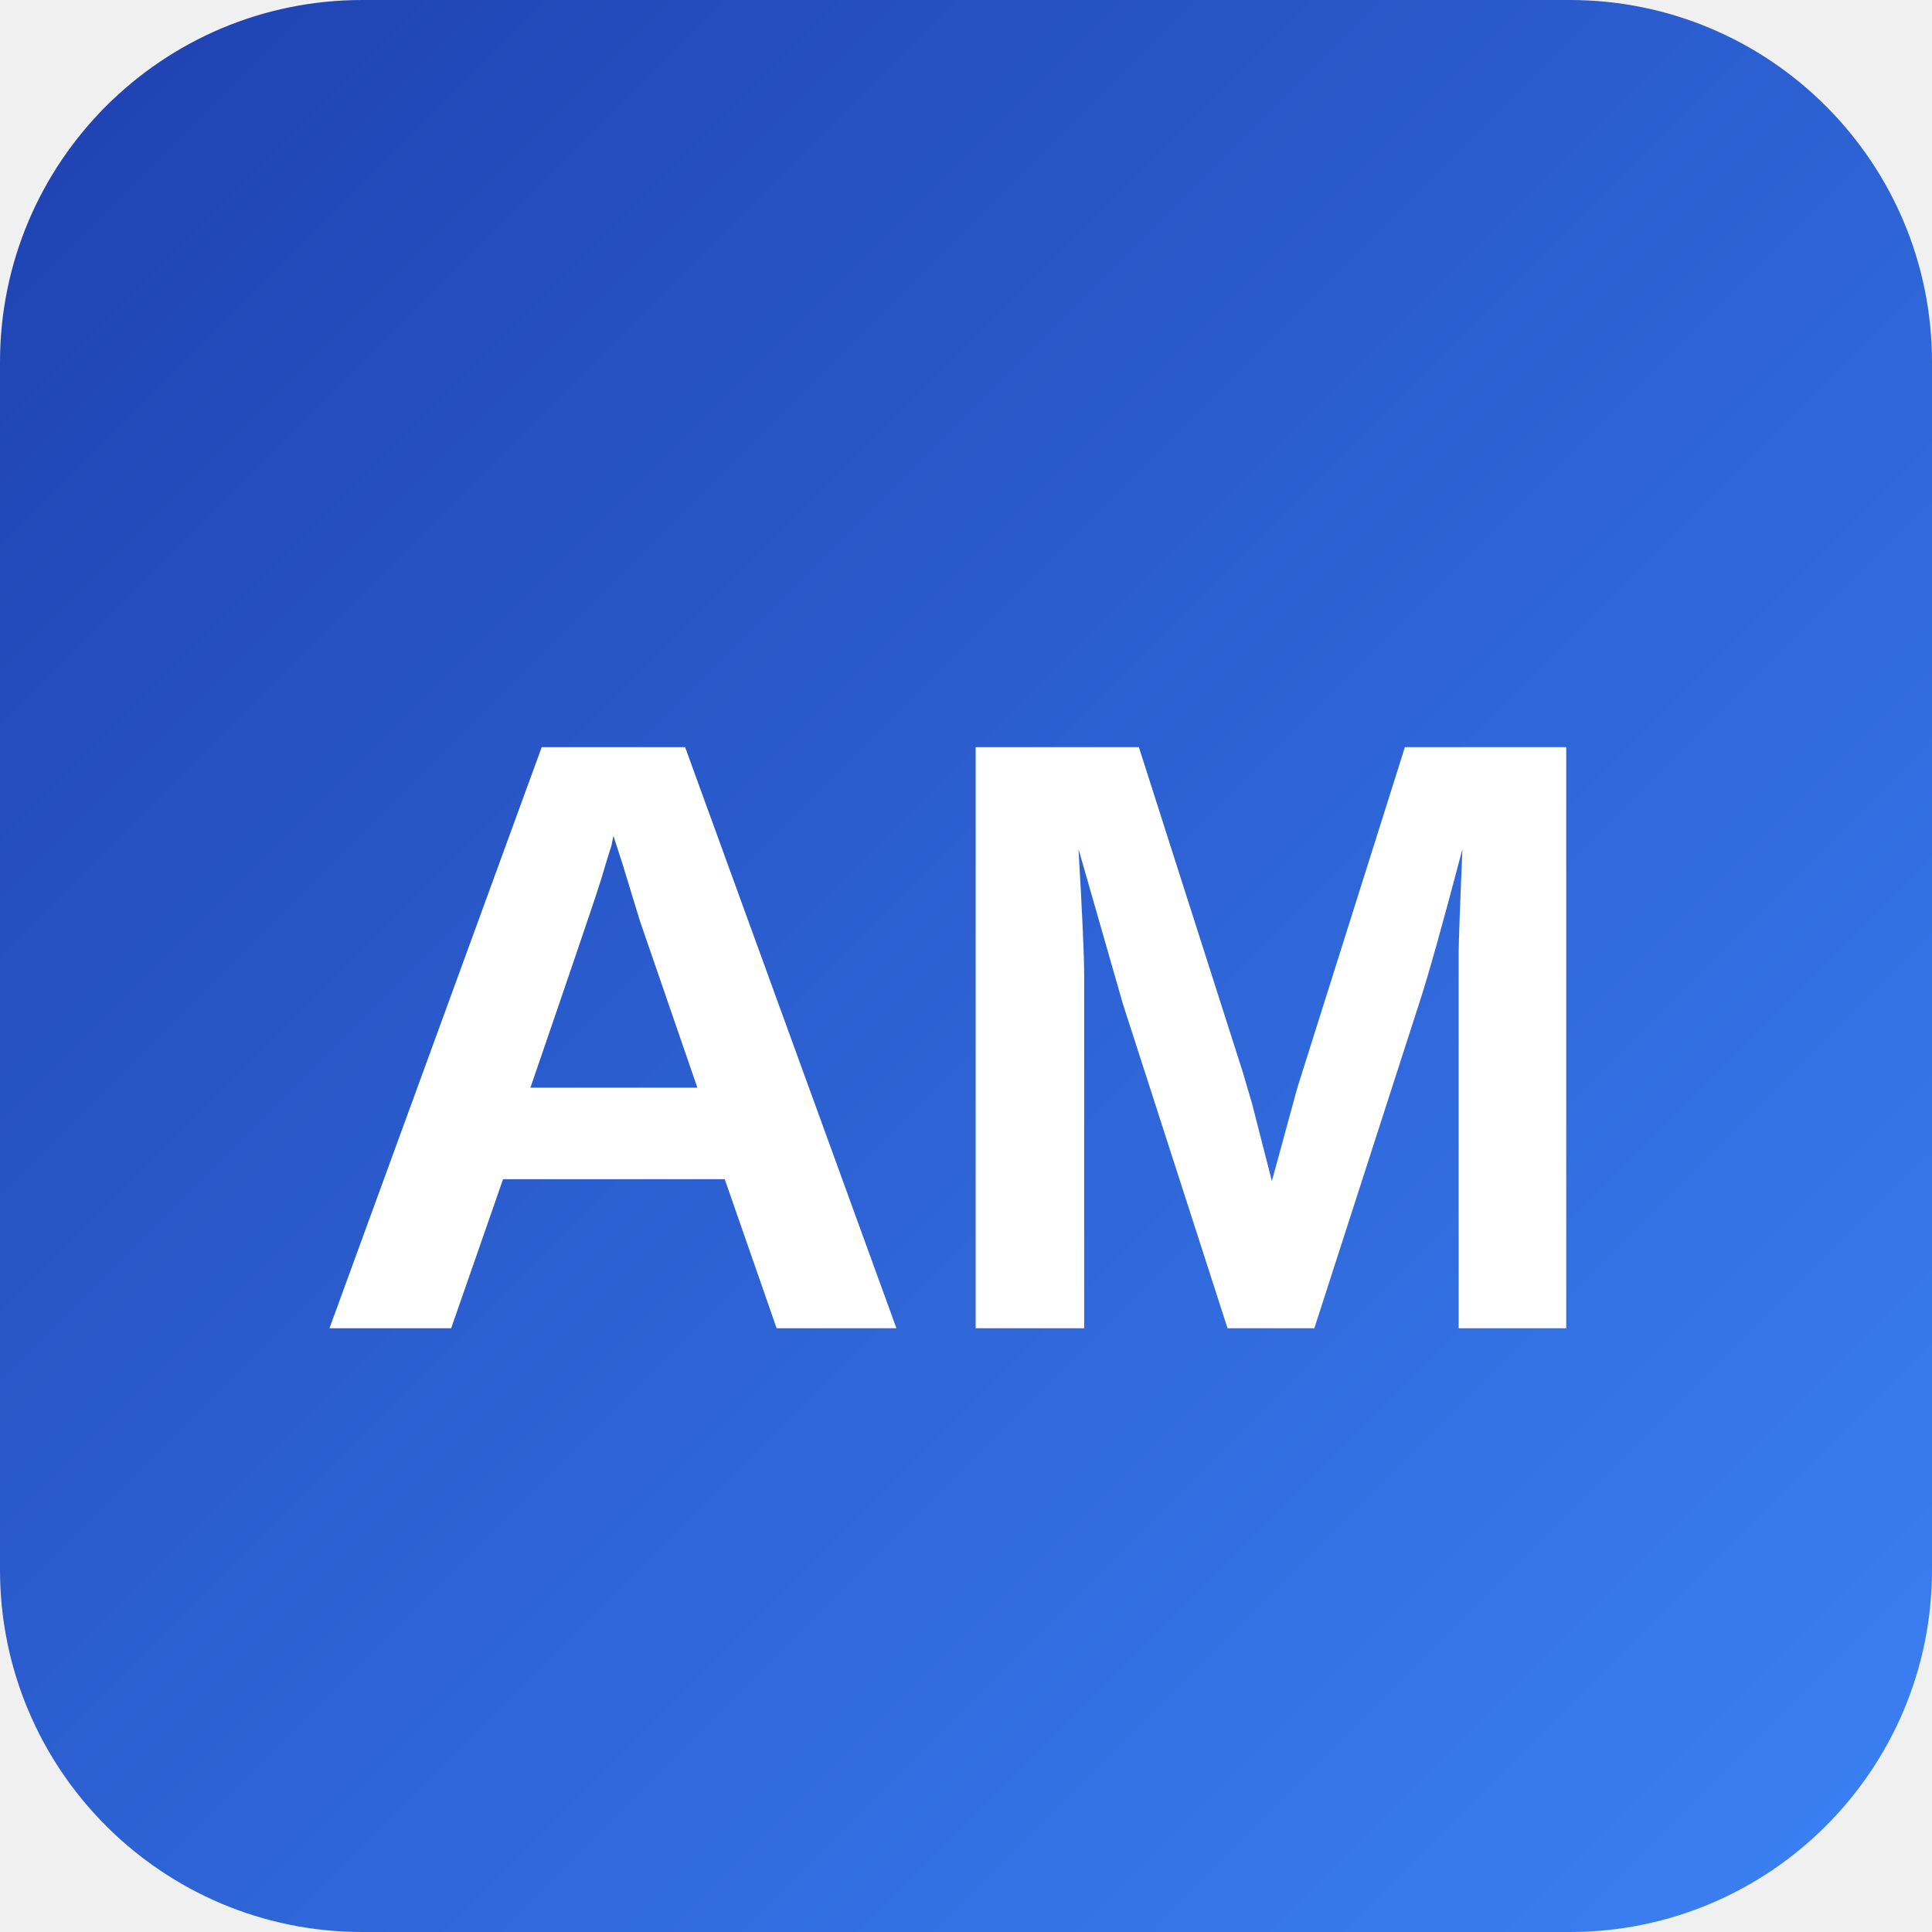
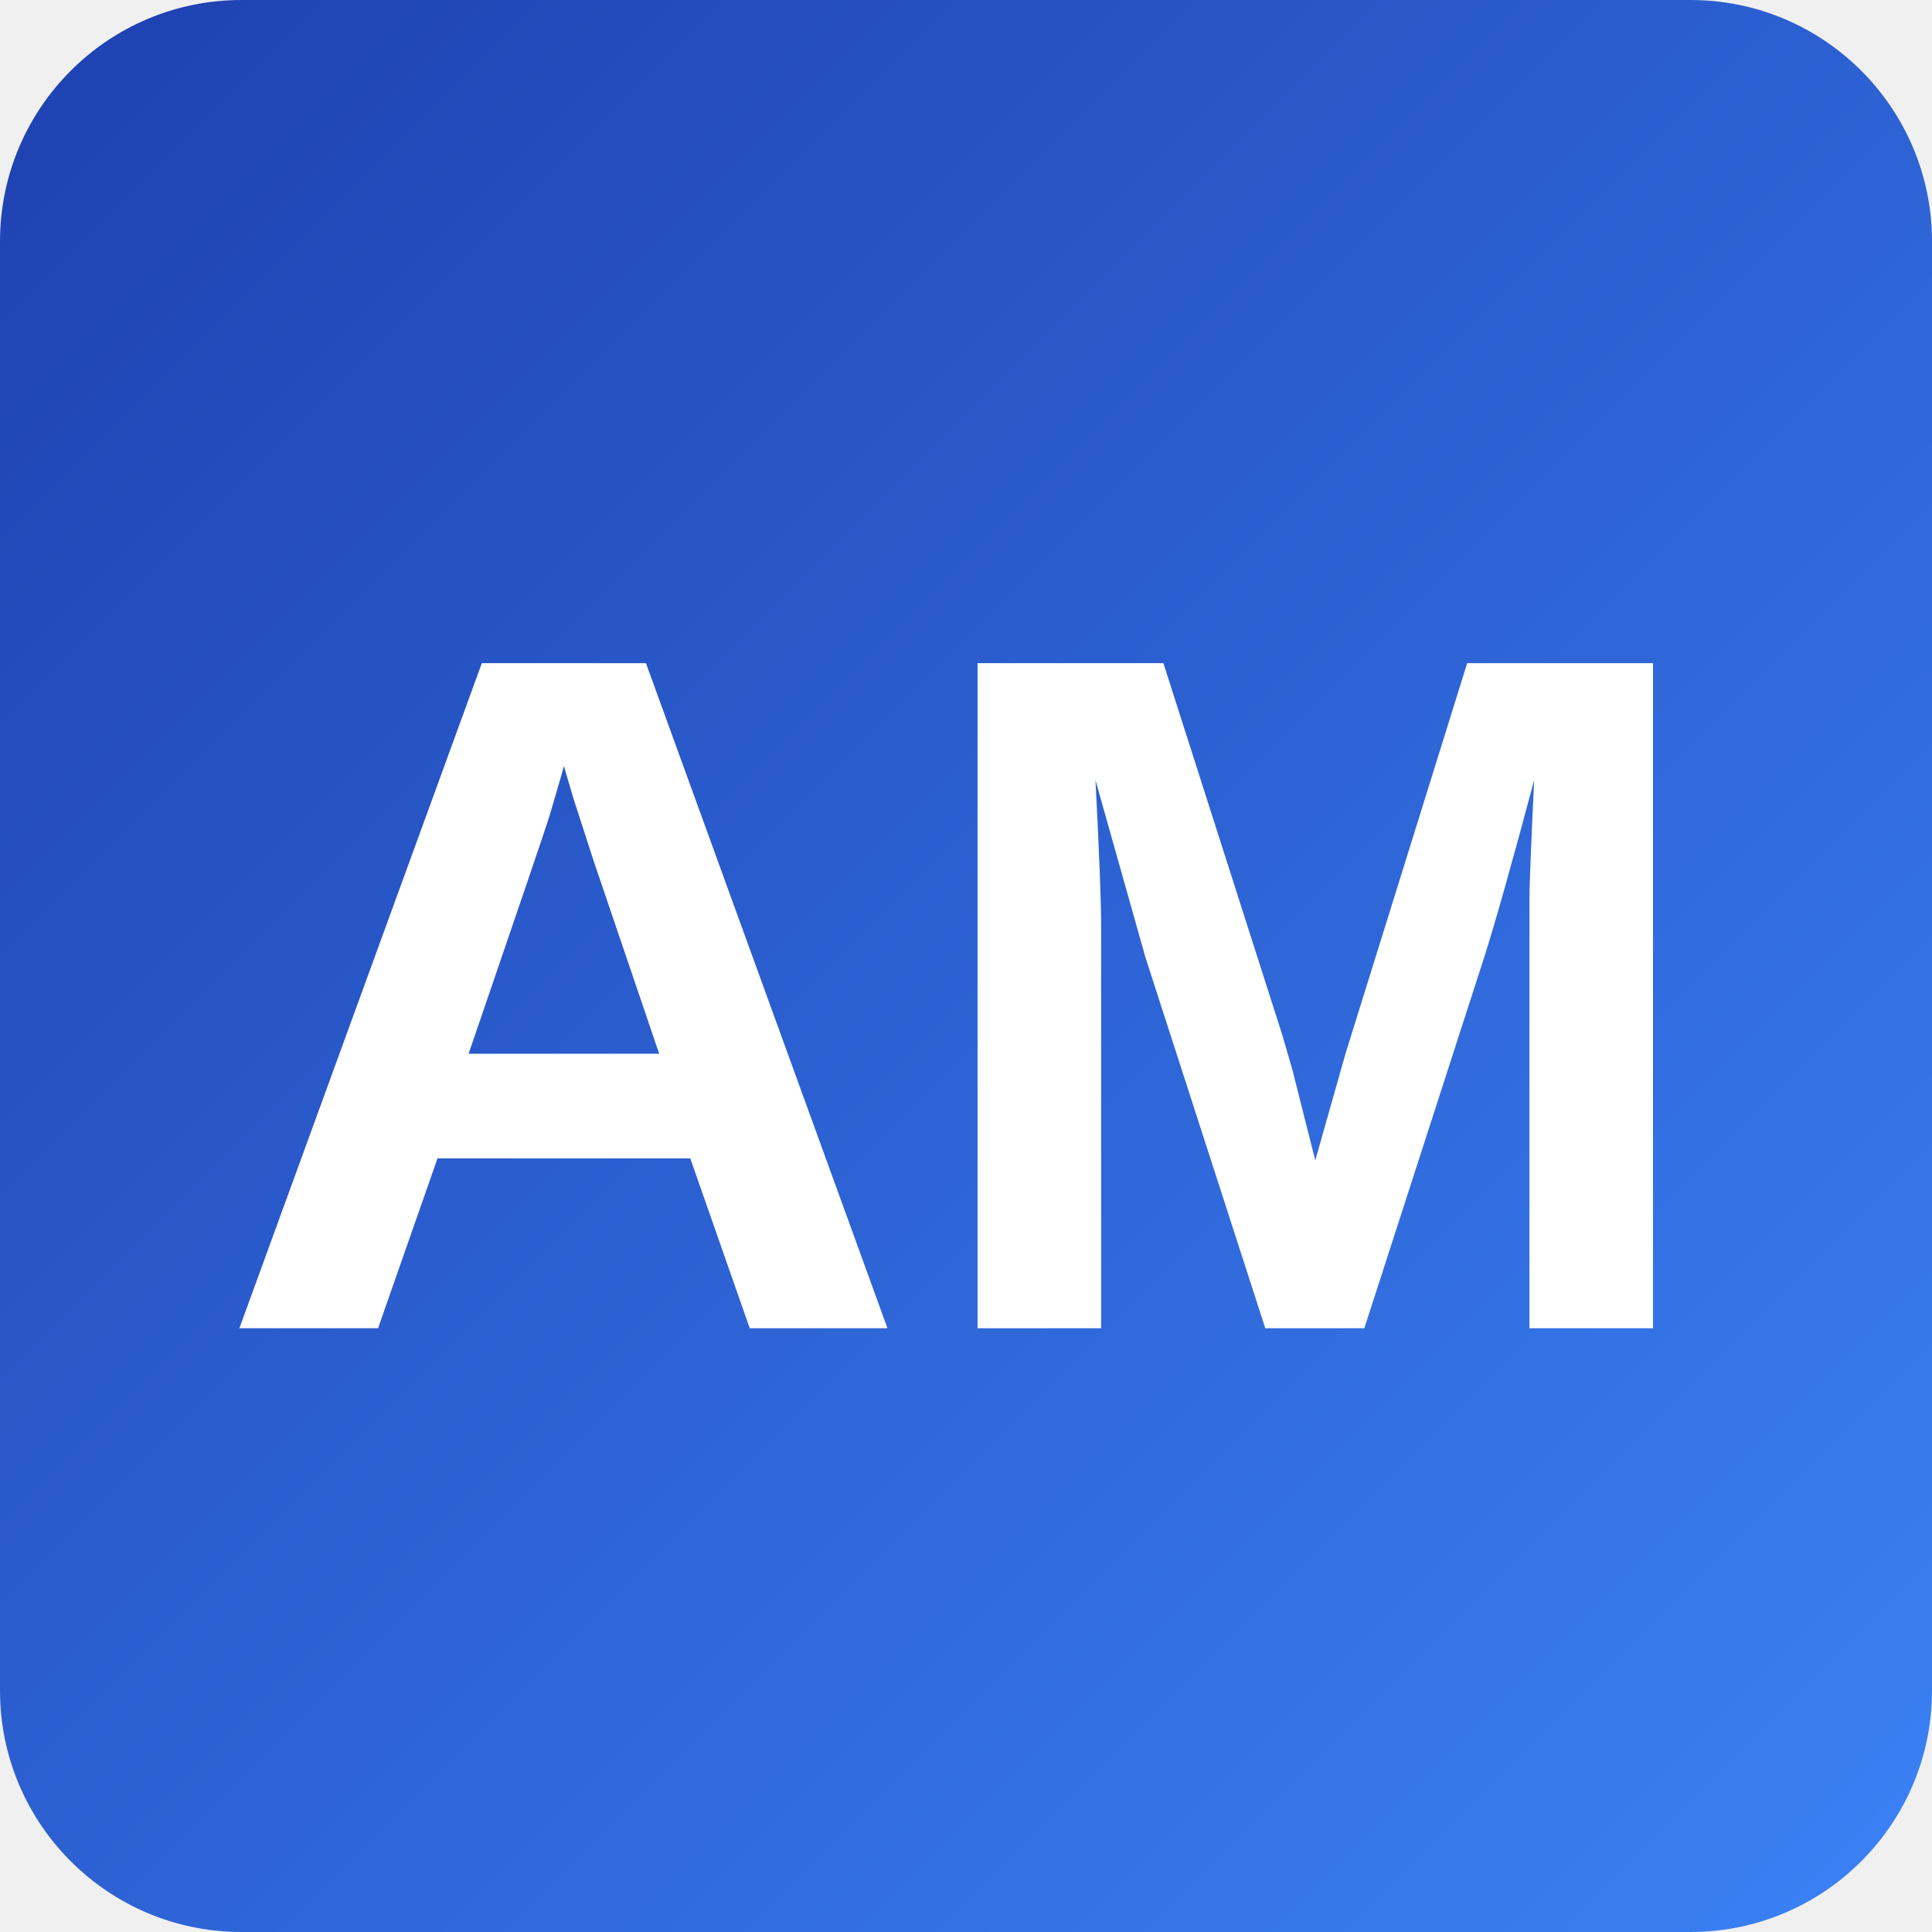
<svg xmlns="http://www.w3.org/2000/svg" viewBox="0 0 32 32" width="32" height="32">
  <defs>
    <linearGradient id="grad" x1="0%" y1="0%" x2="100%" y2="100%">
      <stop offset="0%" style="stop-color:#1e40af;stop-opacity:1" />
      <stop offset="100%" style="stop-color:#3b82f6;stop-opacity:1" />
    </linearGradient>
  </defs>
-   <rect width="32" height="32" rx="6" fill="url(#grad)" />
-   <text x="16" y="22" font-family="Arial, sans-serif" font-size="14" font-weight="bold" text-anchor="middle" fill="white">AM</text>
+   <rect width="32" height="32" rx="4" fill="url(#grad)" />
+   <text x="16" y="22" font-family="Arial, sans-serif" font-size="16" font-weight="bold" text-anchor="middle" fill="white">AM</text>
</svg>
